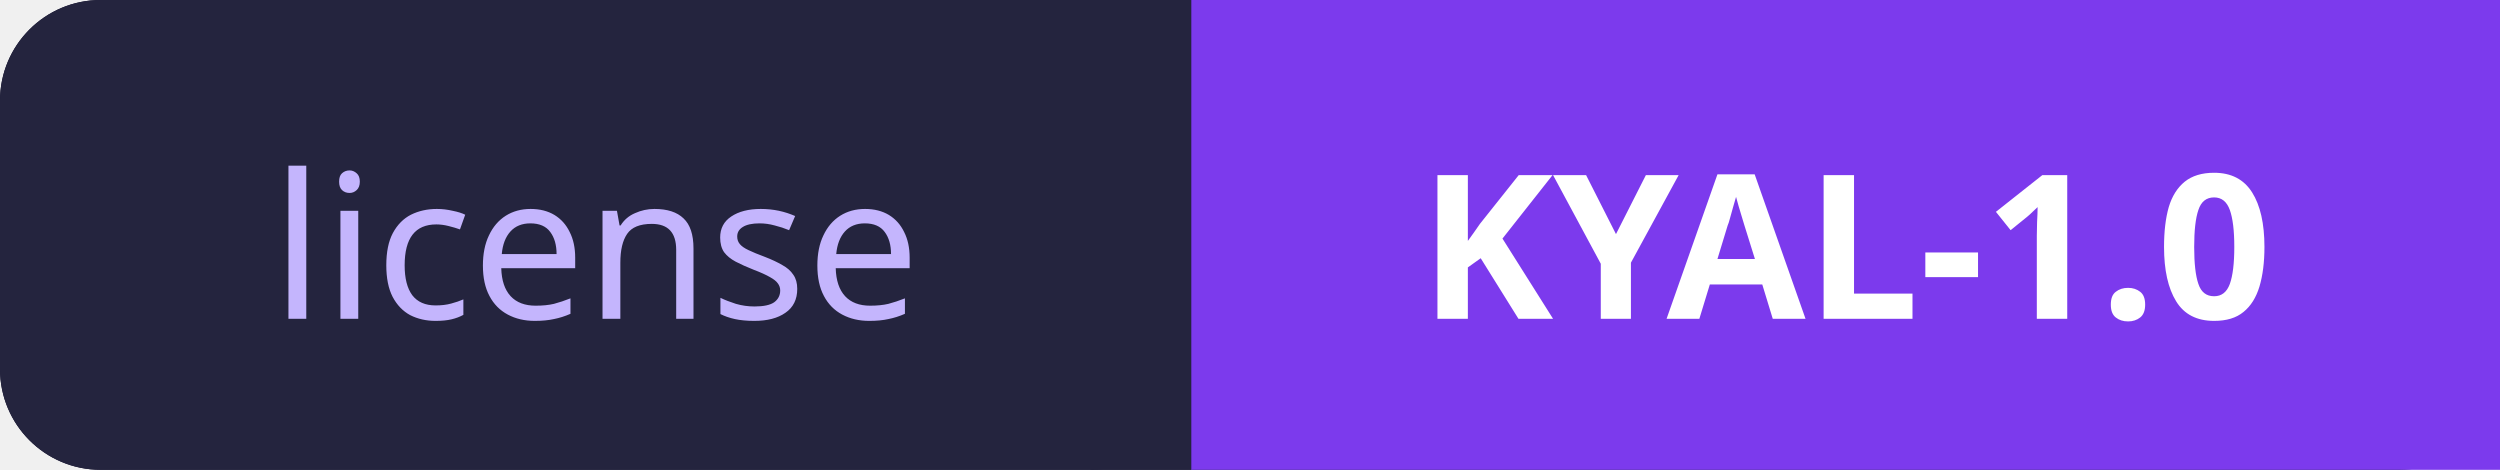
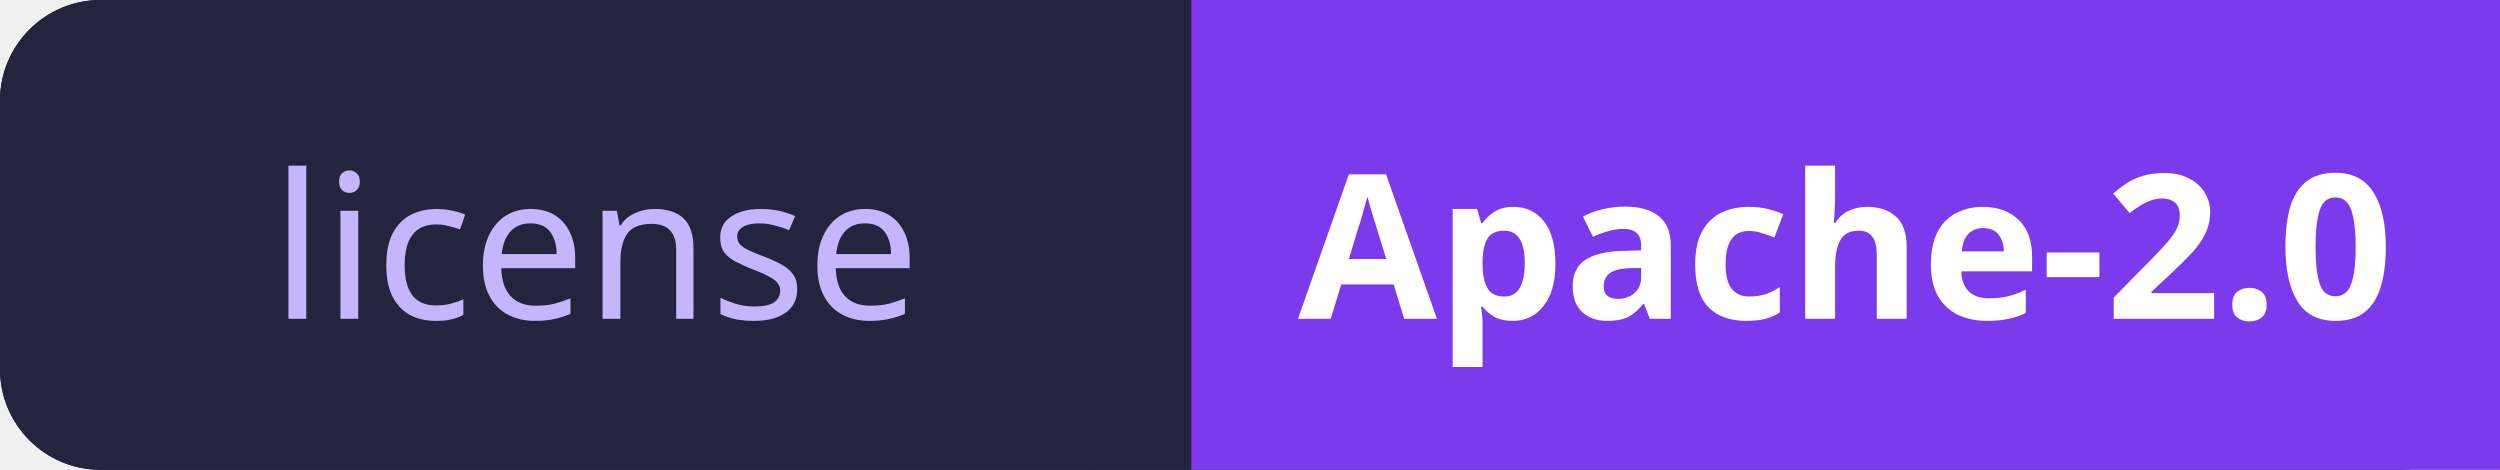
- <svg xmlns="http://www.w3.org/2000/svg" width="149" height="28" viewBox="0 0 149 28" role="img" aria-label="license: KYAL-1.0">
+ <svg xmlns="http://www.w3.org/2000/svg" width="149" height="28" viewBox="0 0 149 28" role="img" aria-label="license: Apache-2.0">
  <rect width="149" height="28" rx="6" fill="#0f0c29" />
  <rect width="71" height="28" rx="6" fill="#24243e" />
  <rect x="65" width="6" height="28" fill="#24243e" />
  <rect x="71" width="78" height="28" fill="#7c3aed" />
  <text x="35.5" y="19" text-anchor="middle" fill="#c4b5fd" font-family="ui-sans-serif, system-ui, sans-serif" font-size="12">license</text>
-   <text x="110" y="19" text-anchor="middle" fill="#ffffff" font-family="ui-sans-serif, system-ui, sans-serif" font-size="12" font-weight="700">KYAL-1.0</text>
+   <text x="110" y="19" text-anchor="middle" fill="#ffffff" font-family="ui-sans-serif, system-ui, sans-serif" font-size="12" font-weight="700">Apache-2.0</text>
</svg>
